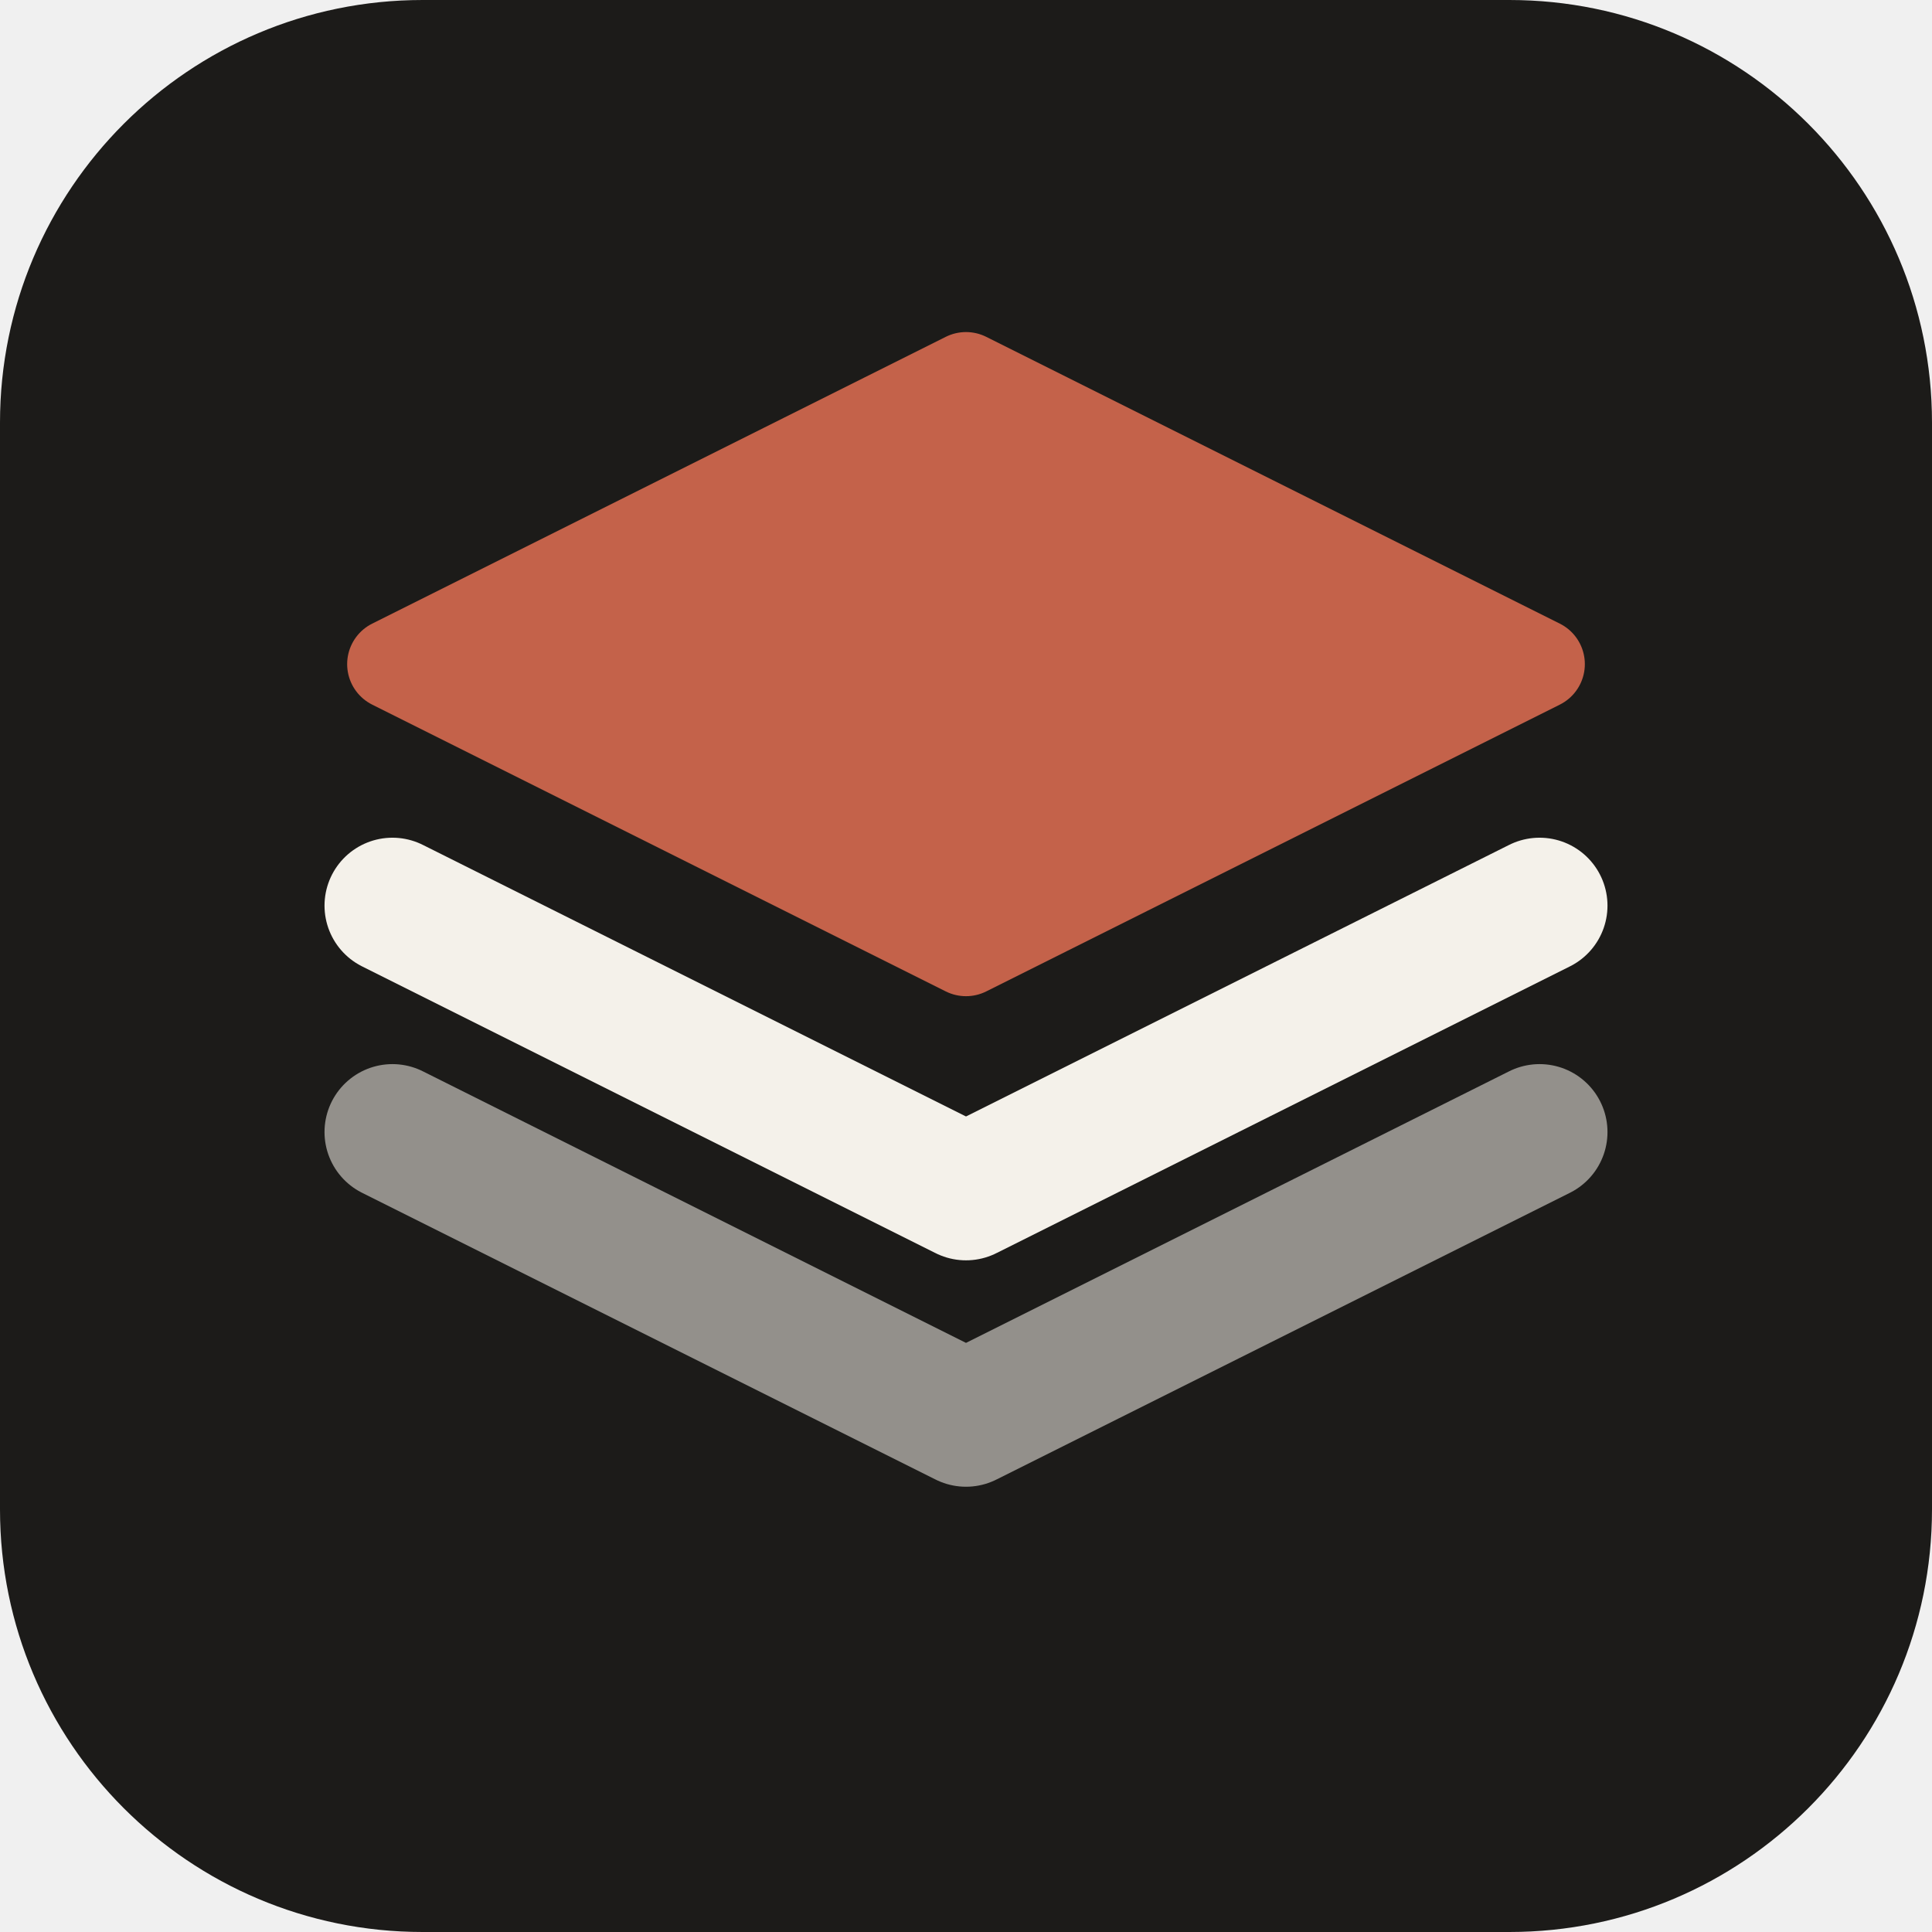
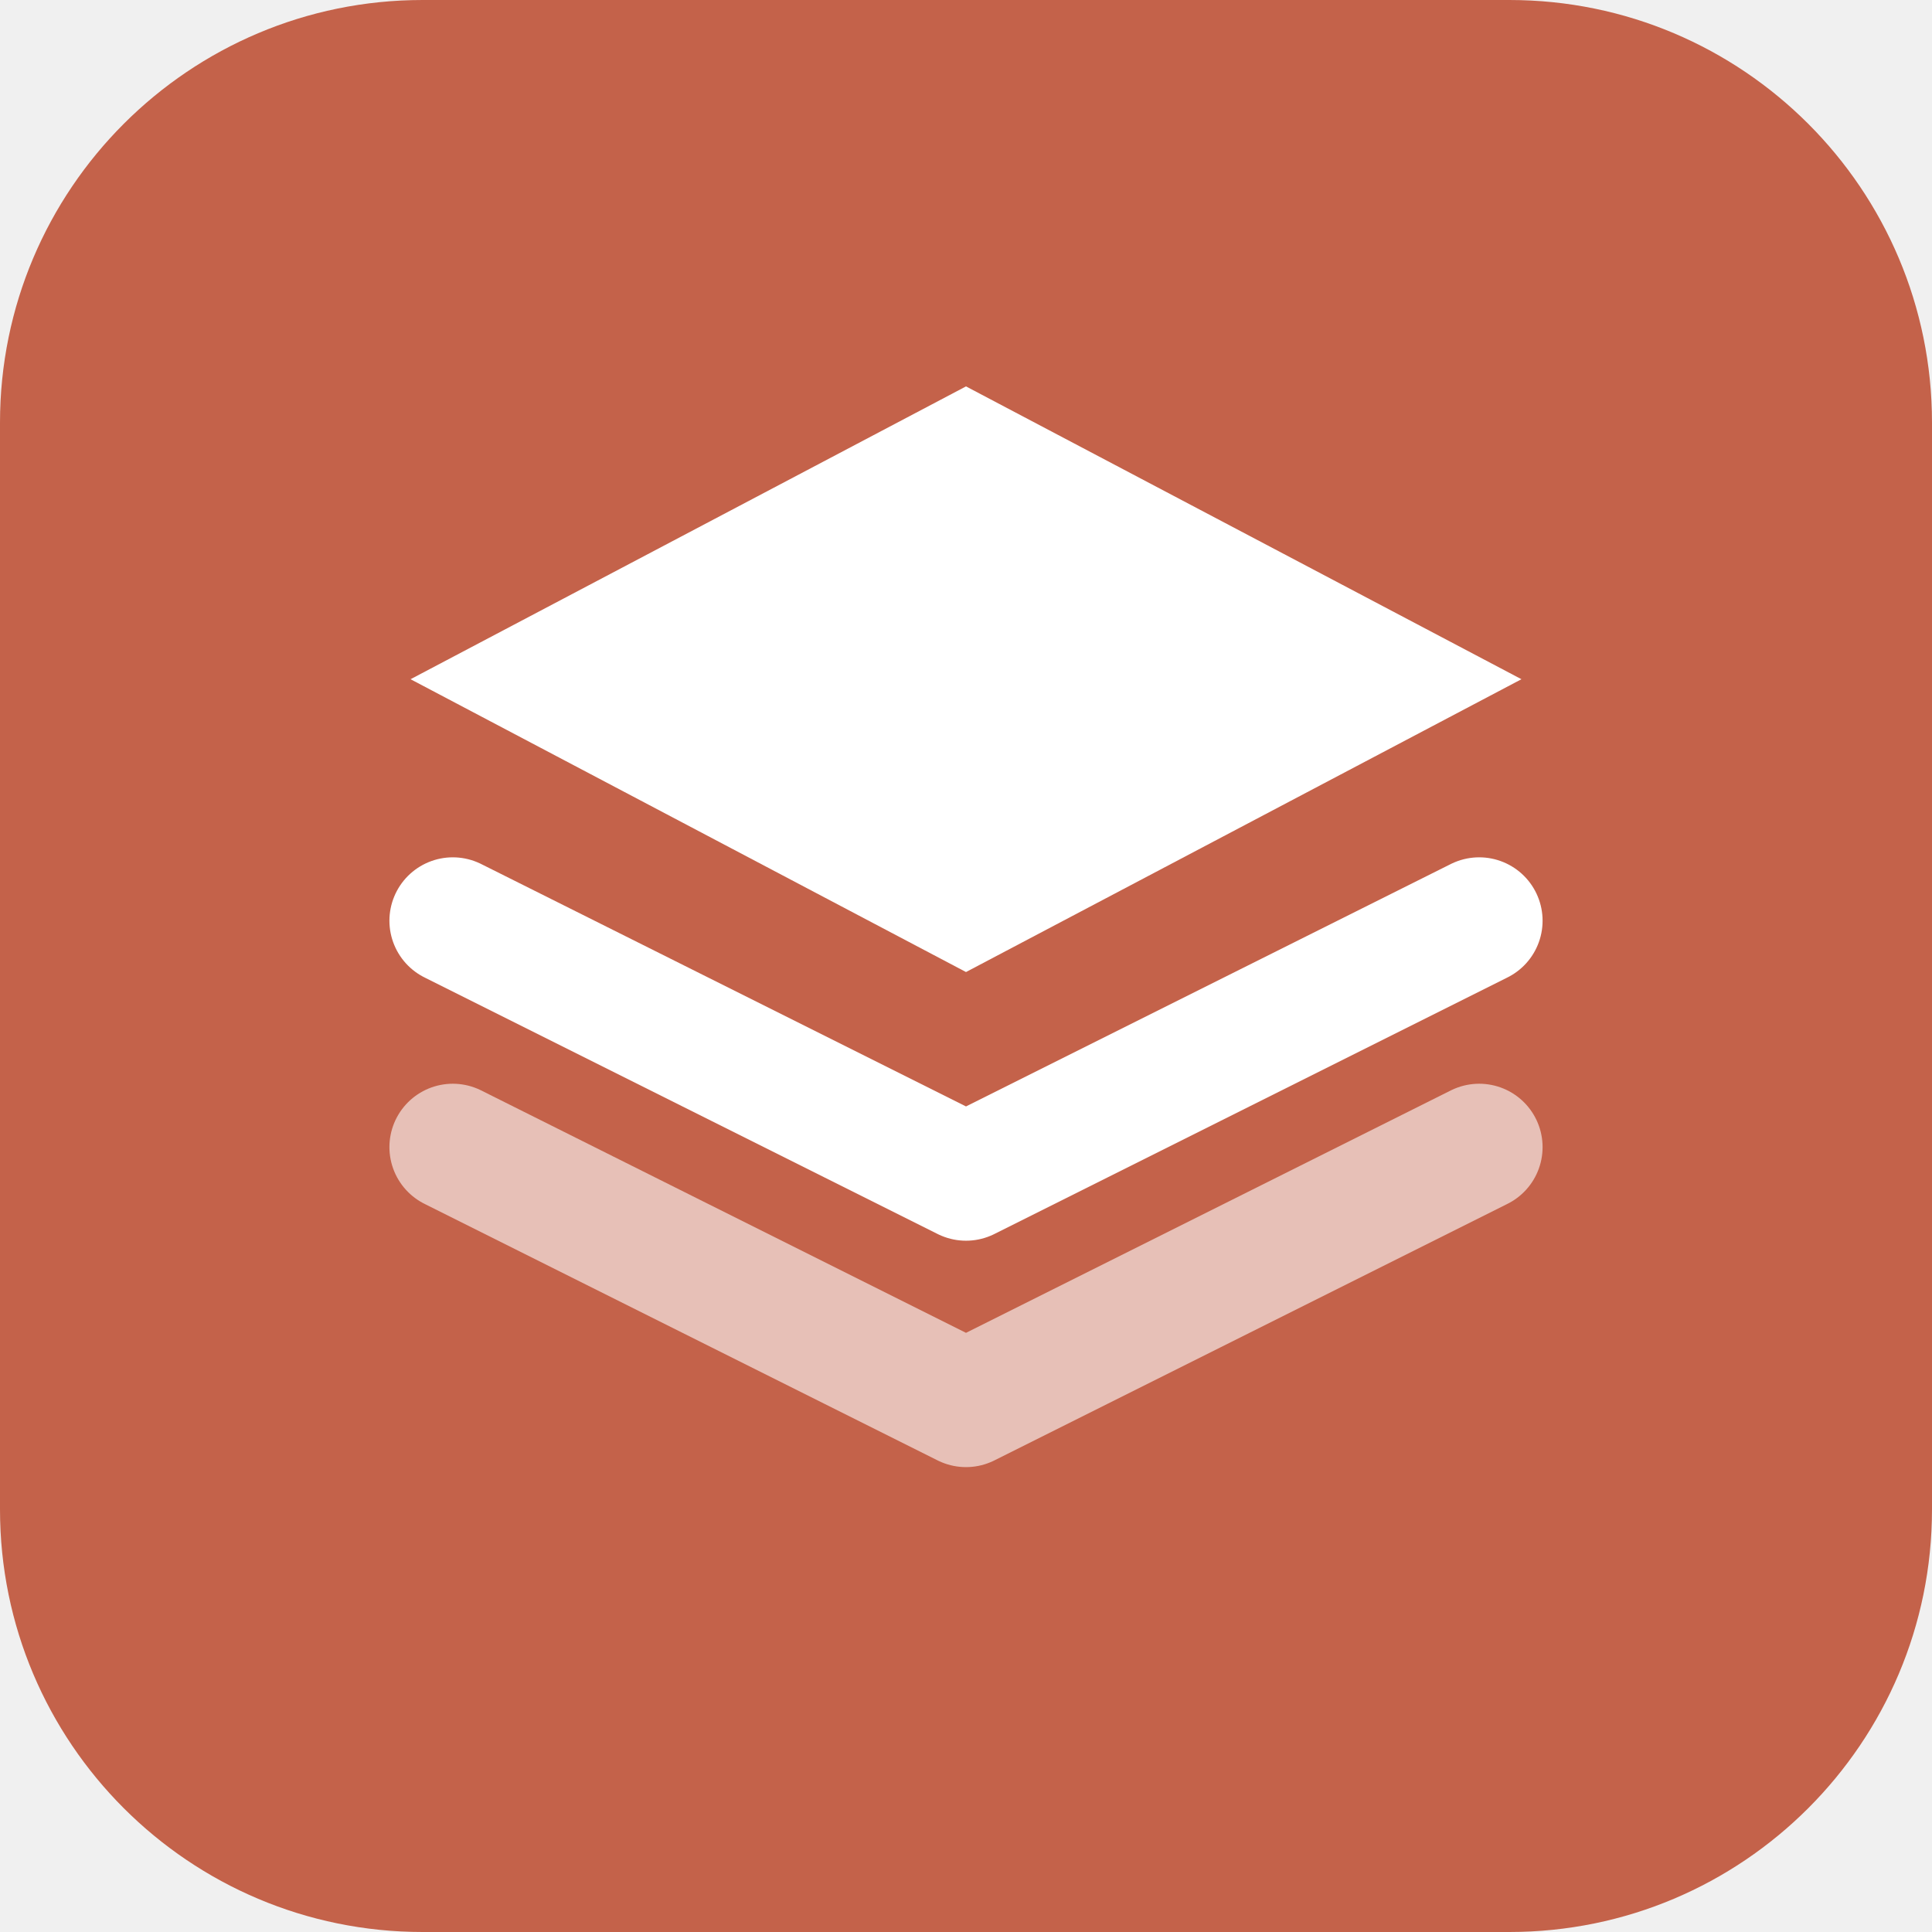
<svg xmlns="http://www.w3.org/2000/svg" viewBox="0 0 64 64">
-   <rect width="64" height="64" rx="14" fill="#1c1b19" />
-   <path d="M13 37.5 32 47l19-9.5" fill="none" stroke="#f4f1ea" stroke-width="4.5" stroke-linecap="round" stroke-linejoin="round" opacity=".55" />
-   <path d="M13 30 32 39.5 51 30" fill="none" stroke="#f4f1ea" stroke-width="4.5" stroke-linecap="round" stroke-linejoin="round" />
-   <path d="M32 12.5 51 22 32 31.5 13 22Z" fill="#c4624a" stroke="#c4624a" stroke-width="3" stroke-linejoin="round" />
+   <rect width="64" height="64" rx="14" fill="#c4624a" />
+   <path d="M15 38 32 46.5 49 38" fill="none" stroke="#fff" stroke-width="4.2" stroke-linecap="round" stroke-linejoin="round" opacity=".6" />
+   <path d="M15 30.5 32 39l17-8.5" fill="none" stroke="#fff" stroke-width="4.2" stroke-linecap="round" stroke-linejoin="round" />
+   <path d="M32 12.8 50.4 22.5 32 32.2 13.6 22.5Z" fill="#fff" />
</svg>
